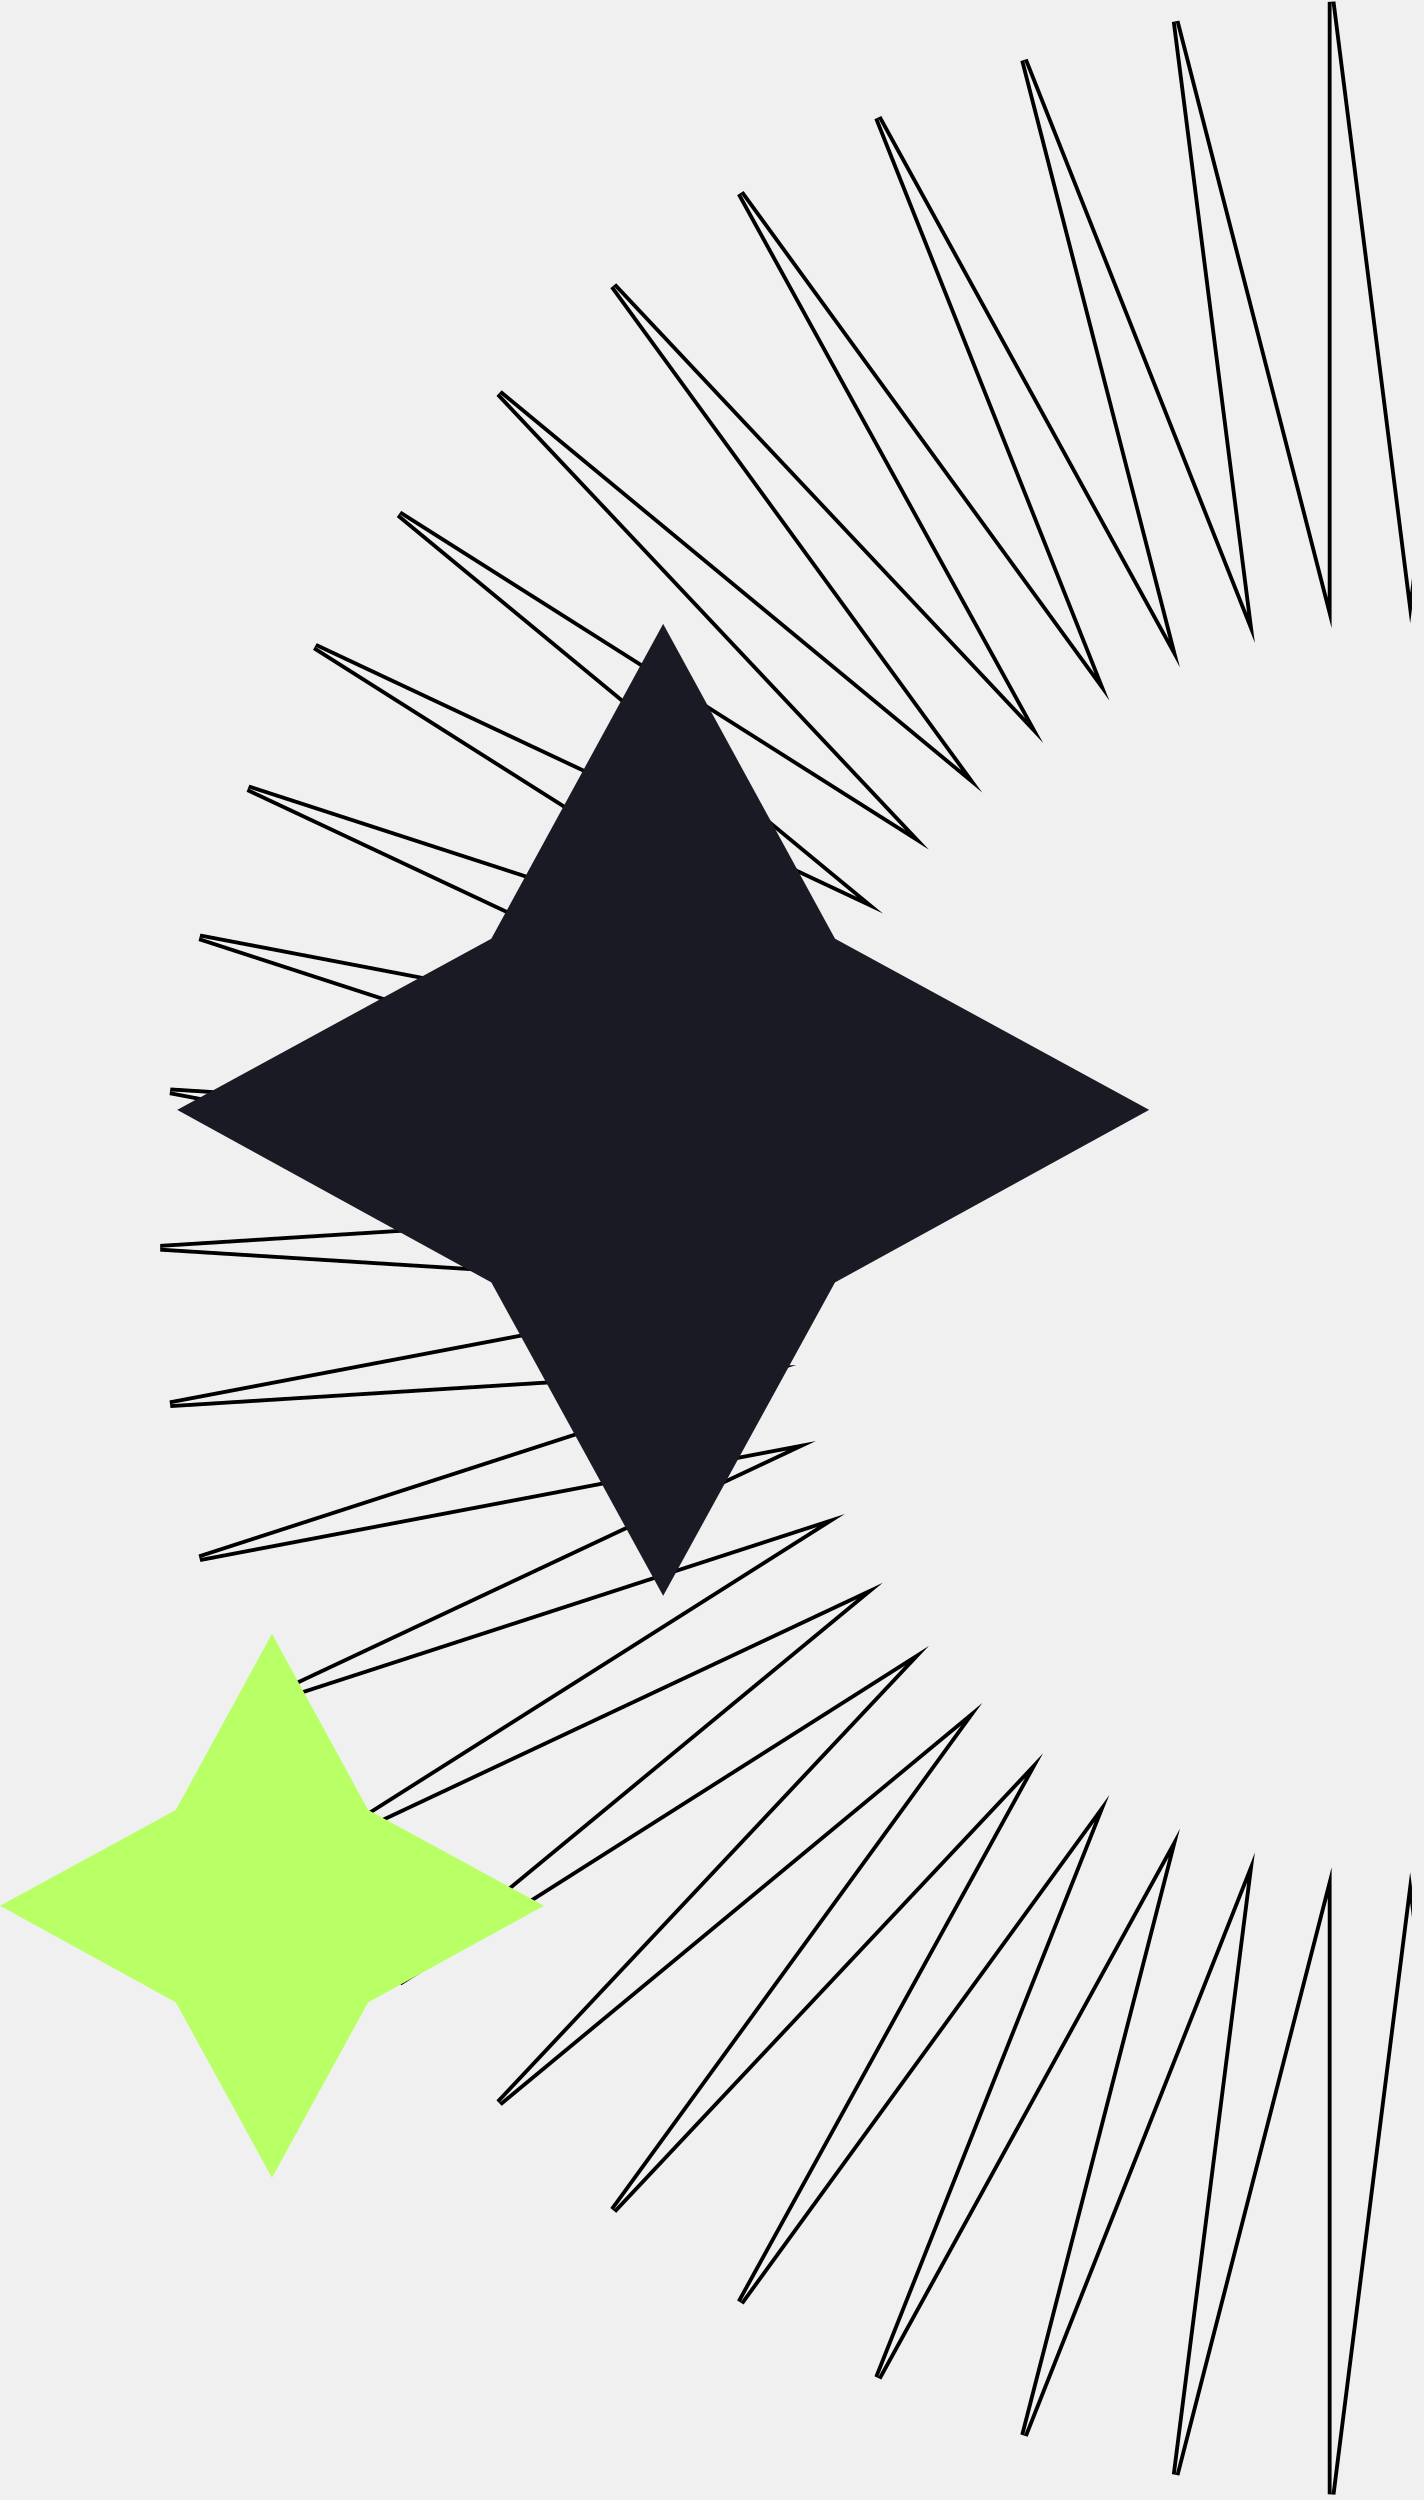
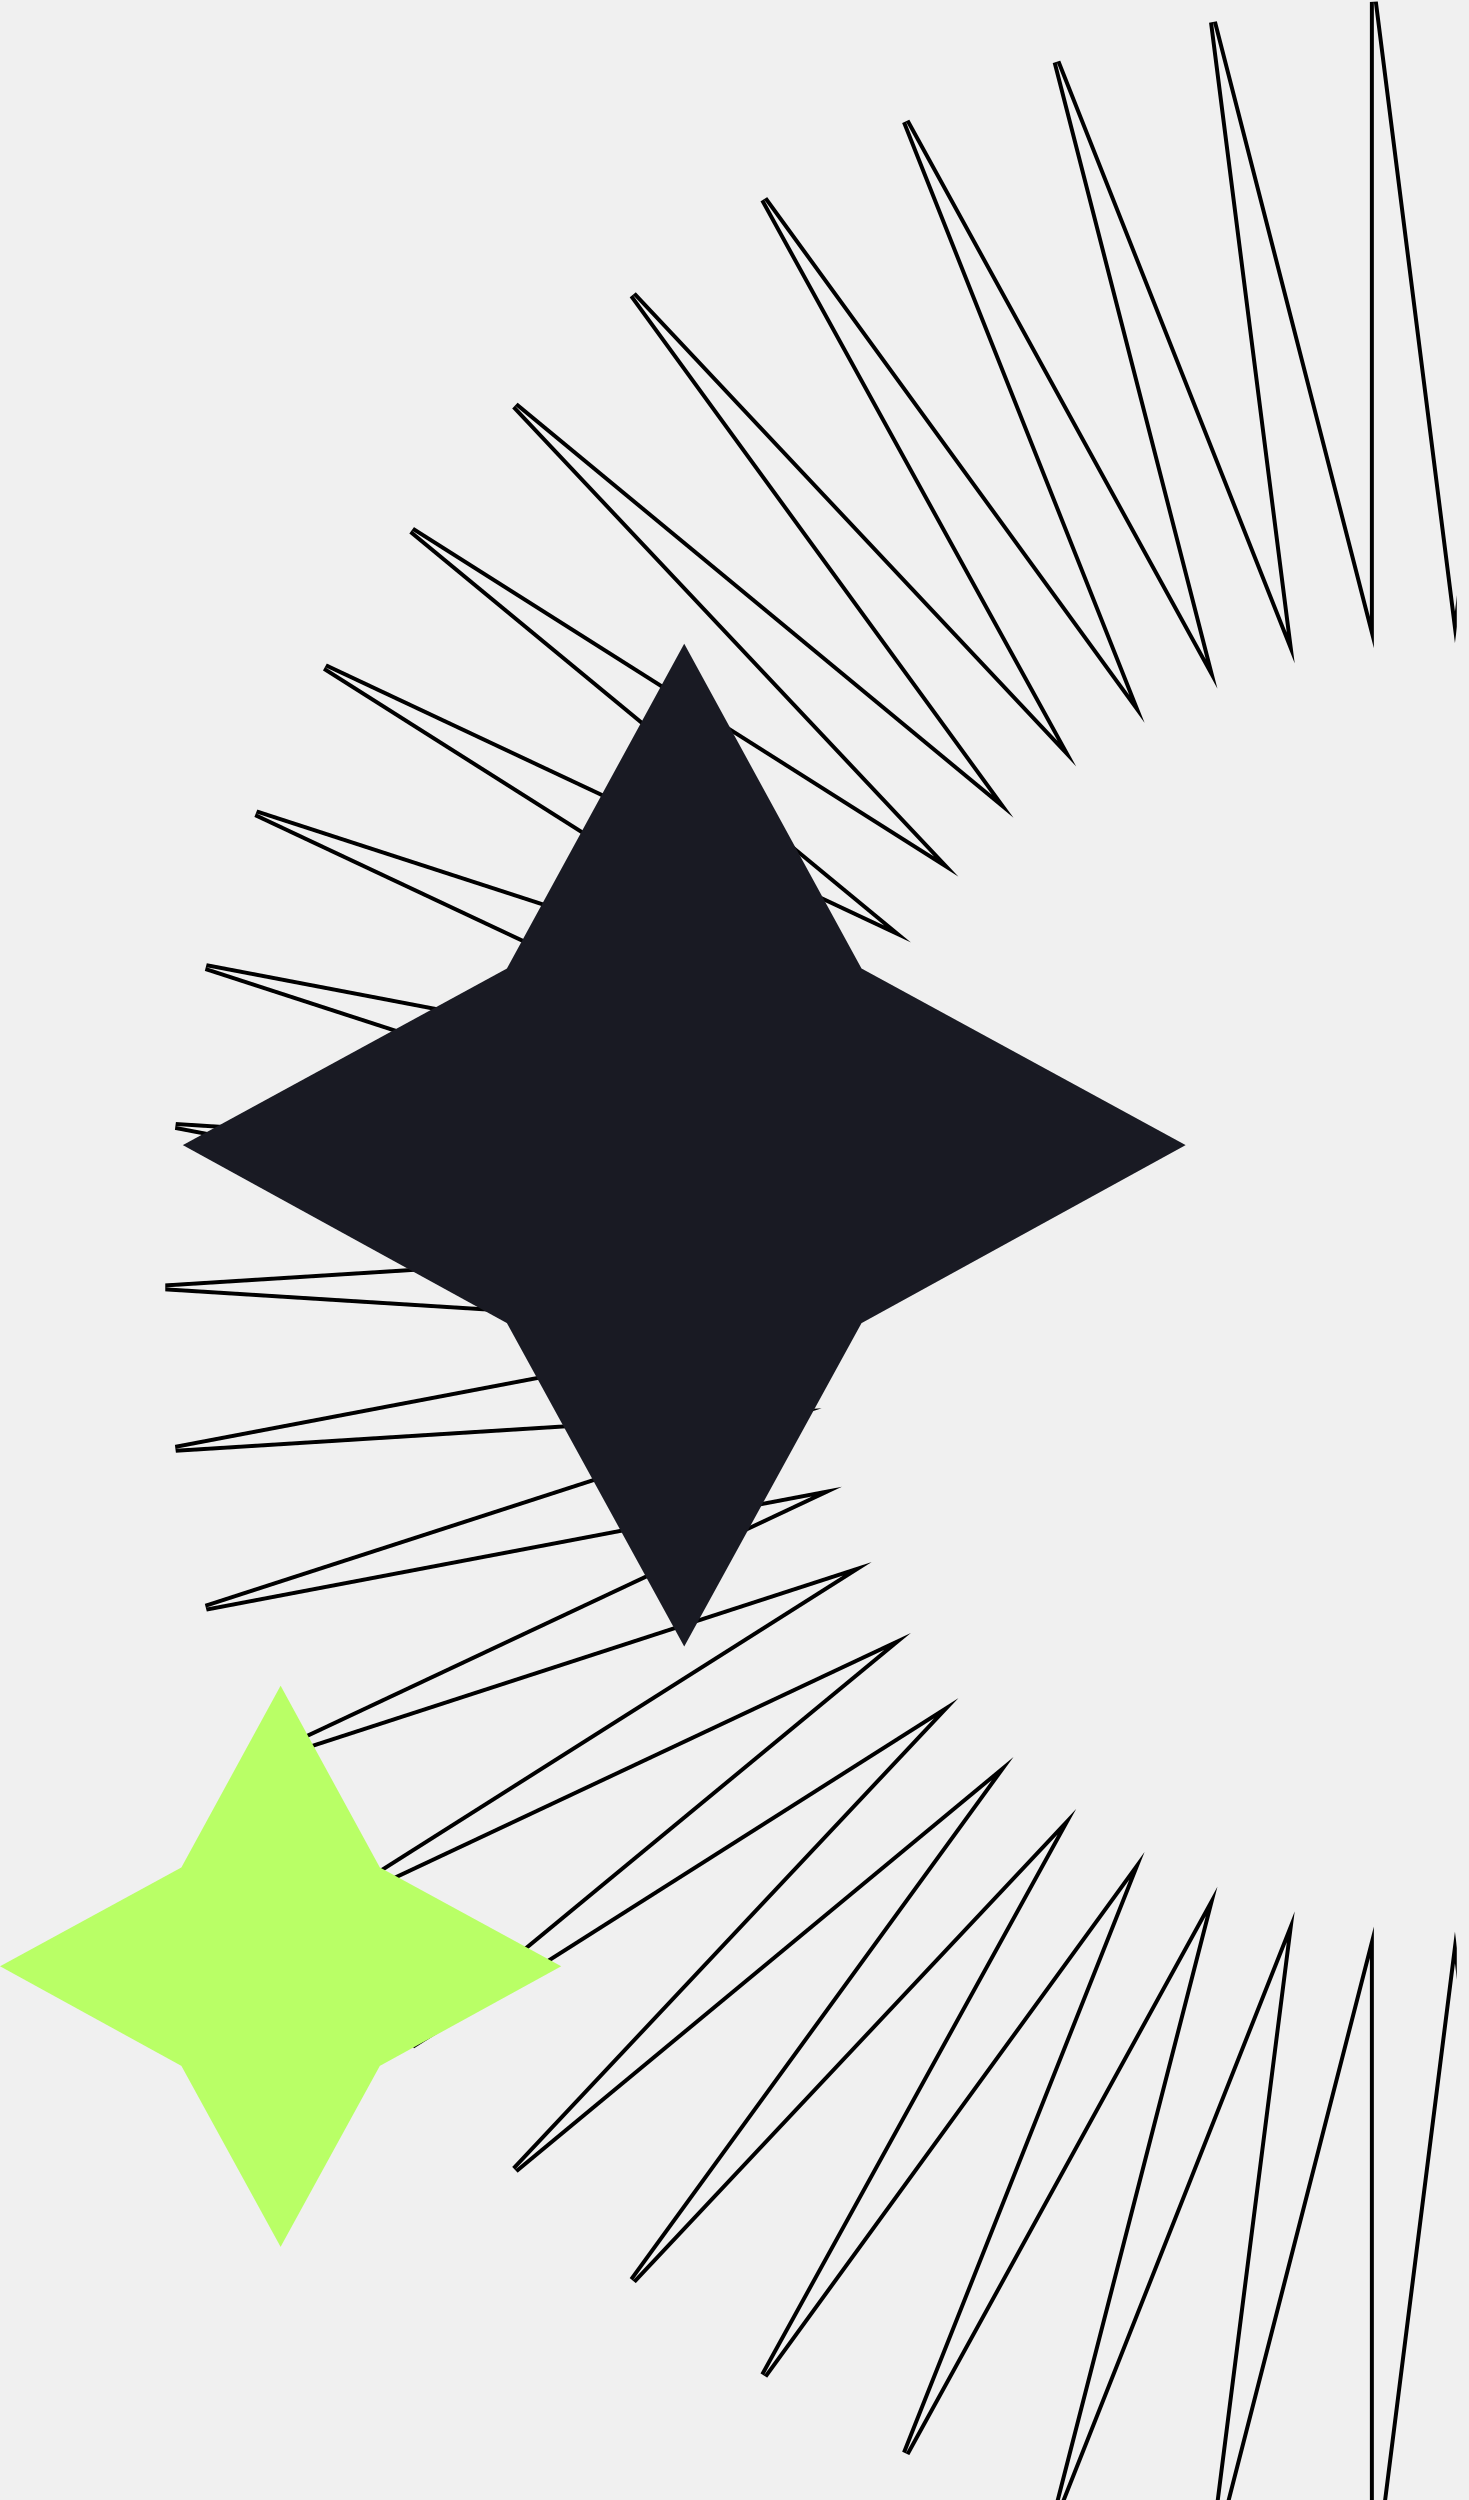
- <svg xmlns="http://www.w3.org/2000/svg" width="370" height="650" viewBox="0 0 370 650" fill="none">
-   <mask id="mask0_341_618" style="mask-type:alpha" maskUnits="userSpaceOnUse" x="41" y="0" width="475" height="649">
-     <mask id="path-1-outside-1_341_618" maskUnits="userSpaceOnUse" x="40.711" y="-0.5" width="470" height="650" fill="black">
-       <rect fill="white" x="40.711" y="-0.5" width="470" height="650" />
+ <svg xmlns="http://www.w3.org/2000/svg" width="370" height="630" viewBox="0 0 370 630" fill="none">
+   <mask id="mask0_341_618" style="mask-type:alpha" maskUnits="userSpaceOnUse" x="41" y="0" width="475" height="640">
+     <mask id="path-1-outside-1_341_618" maskUnits="userSpaceOnUse" x="40.711" y="-0.5" width="470" height="640" fill="black">
+       <rect fill="white" x="40.711" y="-0.5" width="470" height="640" />
      <path d="M366.641 162.061L387.068 0.5L386.909 163.337L427.445 5.604L407.017 167.165L467.024 15.651L426.488 173.545L505.007 30.643L444.841 182.157L540.756 50.26L462.077 193.162L573.632 74.343L477.876 206.08L603.475 102.253L491.761 220.913L629.489 133.673L503.73 237.499L651.353 168.122L513.625 255.362L668.749 204.964L521.126 274.341L681.356 243.719L526.233 294.118L689.017 283.751L528.786 314.213L691.57 324.42L528.786 334.628L689.017 365.09L526.233 354.883L681.356 405.121L521.126 374.659L668.749 444.036L513.625 393.638L651.353 480.878L503.73 411.501L629.489 515.328L491.761 427.928L603.475 546.747L477.876 442.76L573.632 574.657L462.077 455.838L540.756 598.58L444.841 466.684L505.007 618.197L426.488 475.455L467.024 633.189L407.017 481.676L427.445 643.396L386.909 485.503L387.068 648.5L366.641 486.779L346.213 648.5L346.213 485.503L305.676 643.396L326.264 481.676L266.257 633.189L306.794 475.455L228.274 618.197L288.44 466.684L192.526 598.58L271.205 455.838L159.49 574.657L255.405 442.76L129.806 546.747L241.52 427.928L103.792 515.328L229.551 411.501L81.928 480.878L219.656 393.638L64.533 444.036L212.155 374.659L51.925 405.121L207.048 354.883L44.264 365.09L204.495 334.628L41.711 324.42L204.495 314.213L44.264 283.751L207.048 294.118L51.925 243.719L212.155 274.341L64.533 204.964L219.656 255.362L81.928 168.122L229.551 237.499L103.792 133.673L241.52 220.913L129.806 102.253L255.405 206.08L159.49 74.343L271.205 193.162L192.526 50.26L288.44 182.157L228.274 30.643L306.794 173.545L266.257 15.651L326.264 167.165L305.676 5.604L346.213 163.337V0.5L366.641 162.061Z" />
    </mask>
    <path d="M366.641 162.061L387.068 0.5L386.909 163.337L427.445 5.604L407.017 167.165L467.024 15.651L426.488 173.545L505.007 30.643L444.841 182.157L540.756 50.26L462.077 193.162L573.632 74.343L477.876 206.08L603.475 102.253L491.761 220.913L629.489 133.673L503.73 237.499L651.353 168.122L513.625 255.362L668.749 204.964L521.126 274.341L681.356 243.719L526.233 294.118L689.017 283.751L528.786 314.213L691.57 324.42L528.786 334.628L689.017 365.09L526.233 354.883L681.356 405.121L521.126 374.659L668.749 444.036L513.625 393.638L651.353 480.878L503.73 411.501L629.489 515.328L491.761 427.928L603.475 546.747L477.876 442.76L573.632 574.657L462.077 455.838L540.756 598.58L444.841 466.684L505.007 618.197L426.488 475.455L467.024 633.189L407.017 481.676L427.445 643.396L386.909 485.503L387.068 648.5L366.641 486.779L346.213 648.5L346.213 485.503L305.676 643.396L326.264 481.676L266.257 633.189L306.794 475.455L228.274 618.197L288.44 466.684L192.526 598.58L271.205 455.838L159.49 574.657L255.405 442.76L129.806 546.747L241.52 427.928L103.792 515.328L229.551 411.501L81.928 480.878L219.656 393.638L64.533 444.036L212.155 374.659L51.925 405.121L207.048 354.883L44.264 365.09L204.495 334.628L41.711 324.42L204.495 314.213L44.264 283.751L207.048 294.118L51.925 243.719L212.155 274.341L64.533 204.964L219.656 255.362L81.928 168.122L229.551 237.499L103.792 133.673L241.52 220.913L129.806 102.253L255.405 206.08L159.49 74.343L271.205 193.162L192.526 50.26L288.44 182.157L228.274 30.643L306.794 173.545L266.257 15.651L326.264 167.165L305.676 5.604L346.213 163.337V0.5L366.641 162.061Z" stroke="black" stroke-width="2" stroke-miterlimit="10" mask="url(#path-1-outside-1_341_618)" />
  </mask>
  <g mask="url(#mask0_341_618)">
    <rect x="-785.721" y="-37.617" width="1152.83" height="702.852" rx="45" fill="black" />
  </g>
  <path d="M95.715 470.596L141.422 495.5L95.715 520.604L70.711 566.21L45.707 520.604L0 495.5L45.707 470.596L70.711 424.789L95.715 470.596Z" fill="#B9FF66" />
  <path d="M217.102 244.065L298.777 288.566L217.102 333.425L172.422 414.922L127.742 333.425L46.067 288.566L127.742 244.065L172.422 162.211L217.102 244.065Z" fill="#191A23" />
</svg>
